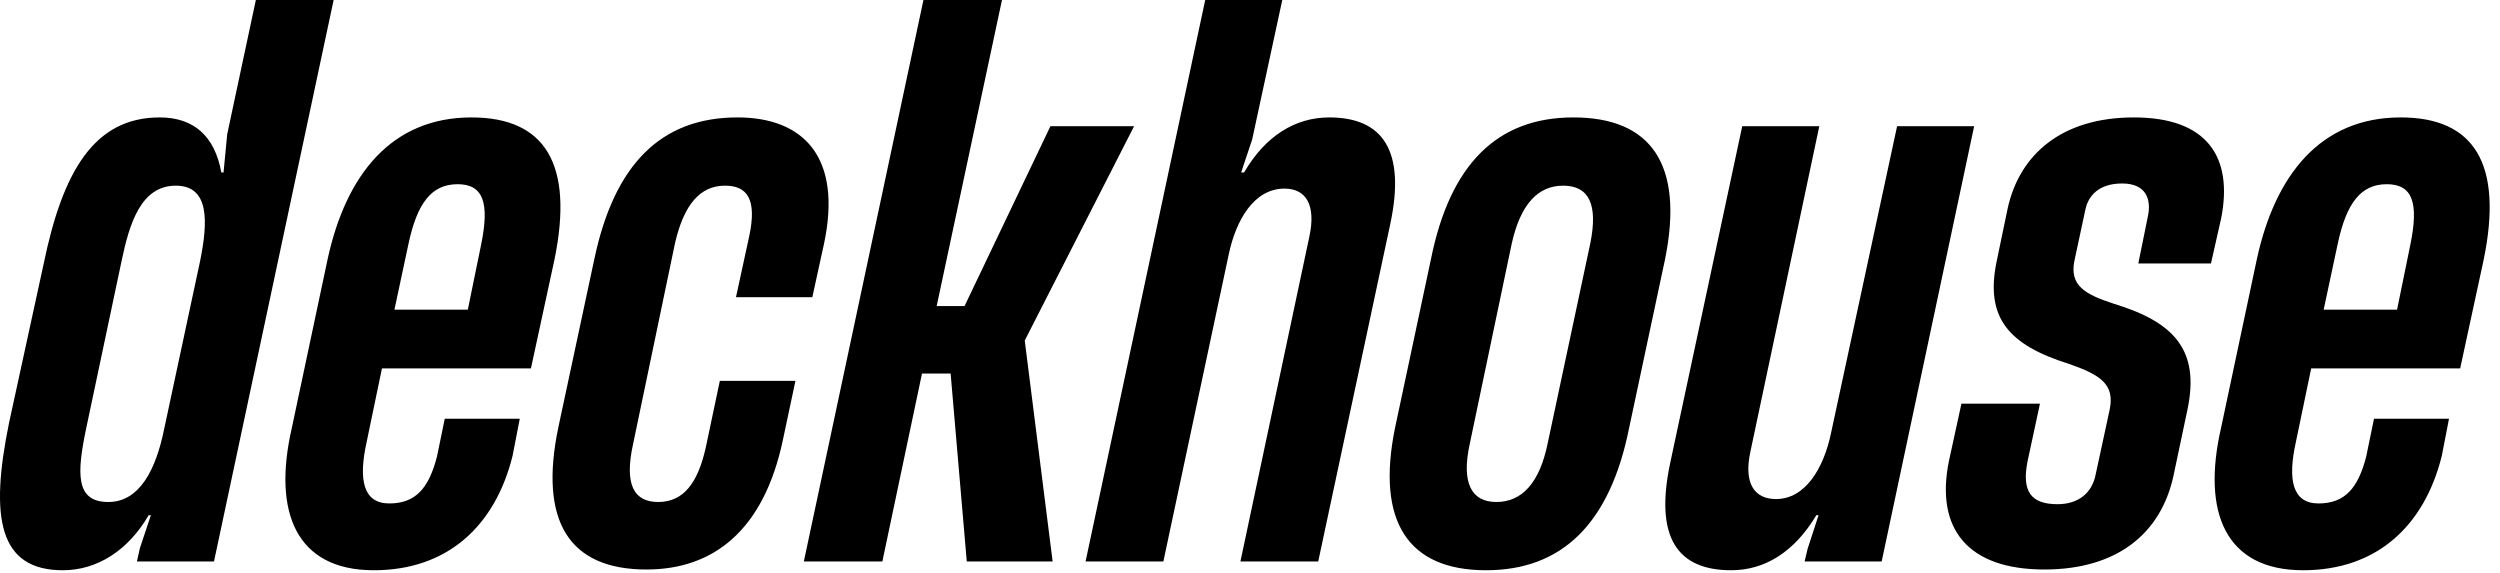
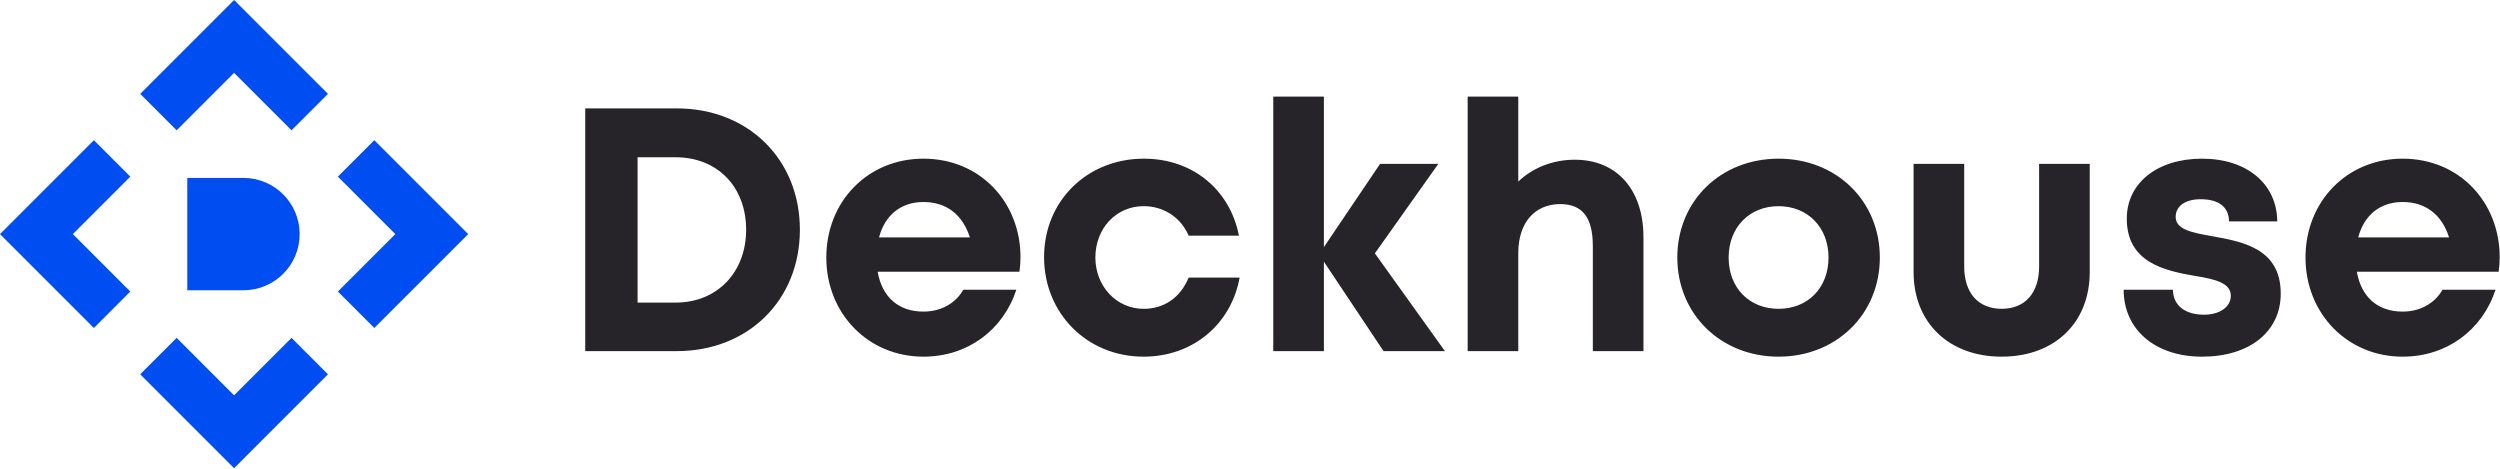
- <svg xmlns="http://www.w3.org/2000/svg" width="192" height="44" fill="none">
-   <path fill="#000" fill-rule="evenodd" d="M16.435 43.118h-5.919l.226-1.014.845-2.537h-.169c-1.578 2.706-3.945 4.227-6.594 4.228-4.904 0-5.637-4.002-4.115-11.386l2.65-12.175c1.465-7.101 3.888-11.216 8.905-11.216 2.592 0 4.227 1.41 4.734 4.227h.17l.28-2.93L19.649 0h5.974zM13.504 14.26c-2.65 0-3.551 2.818-4.171 5.806L6.627 32.86c-.732 3.495-.845 5.693 1.691 5.693 2.424 0 3.664-2.537 4.284-5.58l2.762-12.907c.62-3.044.732-5.806-1.86-5.806M36.21 9.018c5.636 0 7.891 3.551 6.37 10.934l-1.804 8.342H29.334l-1.184 5.693c-.62 2.818-.281 4.678 1.748 4.678s3.043-1.184 3.663-3.607l.596-2.897h5.76l-.55 2.84c-1.353 5.468-5.073 8.794-10.653 8.794-5.974 0-7.778-4.453-6.313-10.879l2.762-13.02c1.409-6.482 4.904-10.878 11.047-10.878m-1.07 5.13c-1.973 0-3.1 1.408-3.777 4.62l-1.071 5.017h5.636l1.015-4.96c.676-3.269.169-4.678-1.804-4.678M120.834 9.018c5.975 0 8.511 3.607 7.045 10.878l-2.761 12.964c-1.466 7.327-5.129 10.935-10.991 10.935-5.975 0-8.455-3.72-6.989-10.935l2.761-12.964c1.466-7.27 5.073-10.878 10.935-10.878m-.789 5.242c-1.916 0-3.269 1.41-3.945 4.453l-3.213 15.33c-.677 3.044.113 4.51 2.029 4.51 1.972 0 3.326-1.466 3.946-4.51l3.268-15.33c.62-3.044-.112-4.453-2.085-4.453" clip-rule="evenodd" />
-   <path fill="#000" d="M134.424 34.72c-.507 2.367.282 3.607 1.973 3.607 2.255 0 3.664-2.367 4.227-5.073l5.073-23.56h5.918l-7.102 33.424h-5.918l.226-.958.845-2.593h-.169c-1.691 2.818-3.945 4.227-6.538 4.228-4.115 0-5.918-2.48-4.678-8.286l5.523-25.815h5.918z" />
-   <path fill="#000" fill-rule="evenodd" d="M184.375 9.018c5.637 0 7.891 3.551 6.37 10.934l-1.804 8.342h-11.442l-1.184 5.693c-.62 2.818-.281 4.678 1.748 4.678s3.043-1.184 3.663-3.607l.597-2.897h5.76l-.551 2.84c-1.353 5.468-5.073 8.794-10.653 8.794-5.974 0-7.778-4.453-6.313-10.879l2.762-13.02c1.409-6.482 4.904-10.878 11.047-10.878m-1.07 5.13c-1.973 0-3.101 1.408-3.777 4.62l-1.071 5.017h5.637l1.014-4.96c.677-3.269.169-4.678-1.803-4.678" clip-rule="evenodd" />
-   <path fill="#000" d="M56.636 9.018c5.073 0 8.06 3.044 6.65 9.695l-.9 4.114h-5.863l1.015-4.678c.62-2.874-.17-3.889-1.86-3.89-1.916 0-3.156 1.466-3.833 4.397l-3.212 15.388c-.733 3.269.112 4.509 1.916 4.509 1.916 0 3.044-1.41 3.663-4.227l1.071-5.073h5.806l-.958 4.509c-1.466 6.989-5.355 9.976-10.484 9.976-5.918 0-8.285-3.664-6.763-10.935l2.761-12.907c1.522-7.214 5.073-10.878 10.991-10.878M163.884 9.018c5.692 0 7.609 3.1 6.707 7.722l-.789 3.494h-5.58l.733-3.607c.282-1.296-.113-2.536-1.973-2.536-1.804 0-2.593.958-2.818 1.973l-.845 3.945c-.395 1.916.788 2.593 3.043 3.325 4.622 1.41 6.594 3.552 5.636 8.117l-1.071 5.072c-.958 4.453-4.34 7.215-9.919 7.215-5.862 0-8.399-3.1-7.328-8.342l.958-4.396h6.031l-.958 4.453c-.451 2.31.282 3.269 2.311 3.269 1.522 0 2.649-.79 2.931-2.311l1.071-4.96c.394-1.916-.677-2.65-3.1-3.495-4.678-1.465-6.482-3.55-5.58-7.89l.845-4.059c.902-4.114 4.115-6.989 9.695-6.989M71.936 23.504h2.142l6.594-13.81h6.425L78.7 26.153l2.142 16.965h-6.594l-1.24-14.429h-2.199l-3.043 14.429h-6.031L70.921 0h6.031zM96.167 10.71l-.846 2.535h.226c1.634-2.818 3.945-4.227 6.538-4.227 4.058 0 5.918 2.48 4.678 8.23l-5.523 25.87h-5.975l5.298-24.969c.507-2.367-.226-3.664-1.916-3.664-2.311 0-3.72 2.368-4.284 5.073l-5.016 23.56h-5.975L92.56 0h5.919z" />
+ <svg xmlns="http://www.w3.org/2000/svg" width="240" height="45" fill="none">
+   <path d="M56.182 33.708V10.405h8.789c6.858 0 11.818 4.894 11.818 11.651 0 6.758-4.96 11.652-11.818 11.652h-8.789zm5.027-4.66h3.662c3.995 0 6.758-2.93 6.758-6.992 0-4.128-2.763-6.957-6.758-6.957h-3.662v13.948zM88.647 34.24c-5.293 0-9.321-4.128-9.321-9.52 0-5.393 3.995-9.488 9.321-9.488 5.526 0 9.321 4.261 9.321 9.454 0 .466-.033.932-.1 1.398H84.253c.432 2.464 2.03 3.829 4.394 3.829 1.698 0 3.096-.8 3.828-2.097h5.094c-1.298 3.928-4.727 6.424-8.922 6.424zm-4.26-11.451h8.72c-.698-2.197-2.263-3.396-4.46-3.396-2.164 0-3.695 1.265-4.26 3.396zM109.784 34.24c-5.426 0-9.554-4.16-9.554-9.554 0-5.393 4.128-9.454 9.587-9.454 4.661 0 8.256 2.963 9.121 7.39h-4.827c-.765-1.764-2.396-2.83-4.327-2.83-2.63 0-4.628 2.131-4.628 4.928 0 2.763 2.031 4.927 4.628 4.927 1.964 0 3.528-1.066 4.327-2.997h4.894c-.832 4.528-4.527 7.59-9.221 7.59zM132.82 33.708l-5.726-8.589v8.589h-4.86V9.273h4.86v14.448l5.394-7.99h5.592l-6.092 8.59 6.725 9.387h-5.893zM152.912 23.621c0-2.697-.965-4.028-3.129-4.028-2.43 0-4.028 1.764-4.028 4.694v9.42h-4.86V9.274h4.86v8.156c1.365-1.298 3.263-2.097 5.426-2.097 4.062 0 6.592 2.896 6.592 7.457v10.919h-4.861V23.62zM170.743 34.24c-5.559 0-9.721-4.094-9.721-9.52 0-5.427 4.162-9.488 9.721-9.488 5.56 0 9.721 4.061 9.721 9.488 0 5.426-4.161 9.52-9.721 9.52zm0-4.594c2.797 0 4.794-1.997 4.794-4.926 0-2.897-1.997-4.927-4.794-4.927-2.796 0-4.793 2.03-4.793 4.927 0 2.93 1.997 4.927 4.793 4.927zM192.16 34.24c-5.061 0-8.456-3.262-8.456-8.122V15.73h4.86v9.854c0 2.563 1.365 4.061 3.596 4.061 2.263 0 3.595-1.53 3.595-4.06V15.73h4.86v10.387c0 4.86-3.362 8.122-8.455 8.122zM211.395 34.24c-4.494 0-7.524-2.596-7.524-6.424h4.727c.033 1.597 1.265 2.396 2.997 2.396 1.331 0 2.563-.632 2.563-1.83 0-1.232-1.565-1.598-3.462-1.898-2.863-.5-6.525-1.265-6.525-5.493 0-3.395 2.896-5.759 7.224-5.759 4.327 0 7.19 2.43 7.223 6.025h-4.627c-.033-1.431-1.032-2.13-2.729-2.13-1.498 0-2.397.666-2.397 1.698 0 1.198 1.531 1.498 3.395 1.83 2.93.533 6.691 1.133 6.691 5.527 0 3.662-2.995 6.058-7.556 6.058zM230.649 34.24c-5.293 0-9.321-4.128-9.321-9.52 0-5.393 3.995-9.488 9.321-9.488 5.526 0 9.321 4.261 9.321 9.454 0 .466-.033.932-.099 1.398h-13.616c.433 2.464 2.031 3.829 4.394 3.829 1.698 0 3.096-.8 3.829-2.097h5.093c-1.298 3.928-4.727 6.424-8.922 6.424zm-4.261-11.451h8.722c-.699-2.197-2.264-3.396-4.461-3.396-2.164 0-3.695 1.265-4.261 3.396z" fill="#262429" />
+   <path d="M31.484 35.933l-9.011 9.012-9.012-9.012 3.496-3.495 5.516 5.516 5.516-5.517 3.495 3.496zM44.946 22.473l-9.012 9.01-3.496-3.495 5.516-5.515-5.516-5.516 3.496-3.496 9.012 9.012zM12.508 16.956l-5.516 5.517 5.516 5.515-3.496 3.496L0 22.473l9.012-9.013 3.496 3.496zM31.484 9.012l-3.496 3.495-5.515-5.515-5.516 5.515-3.496-3.496L22.473 0l9.011 9.012zM17.979 17.08h5.393a5.393 5.393 0 1 1 0 10.786h-5.393V17.08z" fill="#004DF2" />
</svg>
